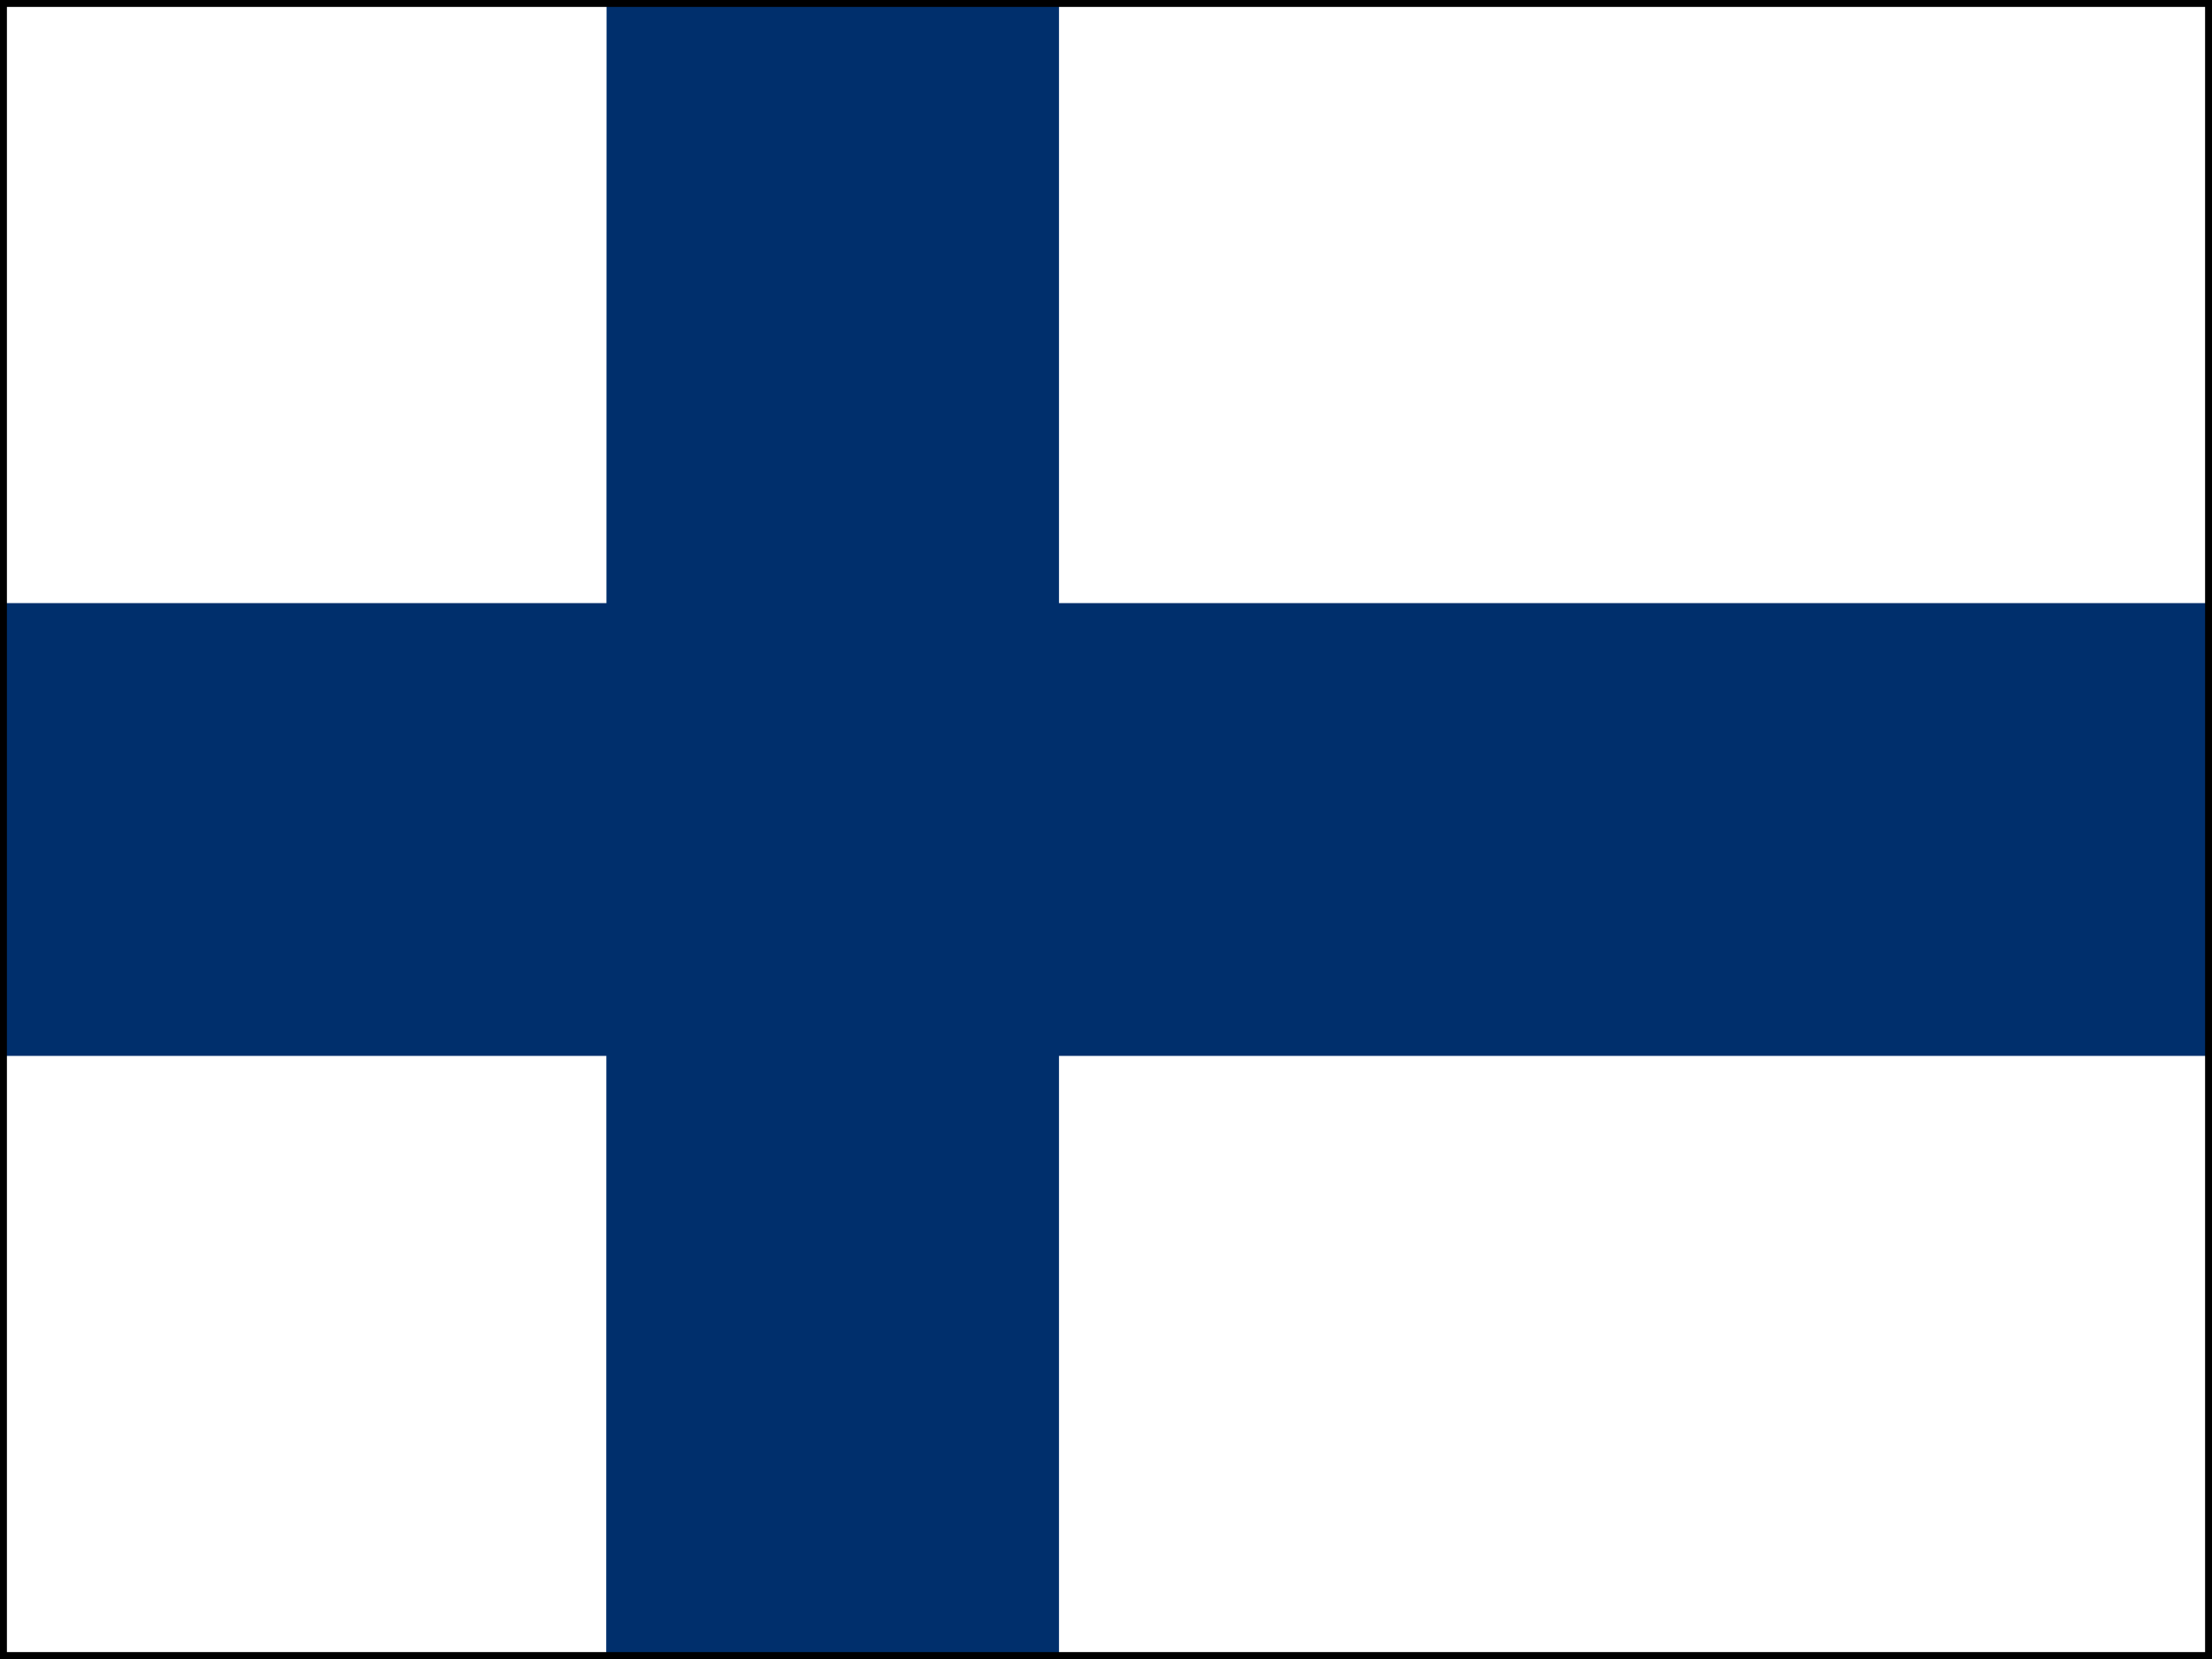
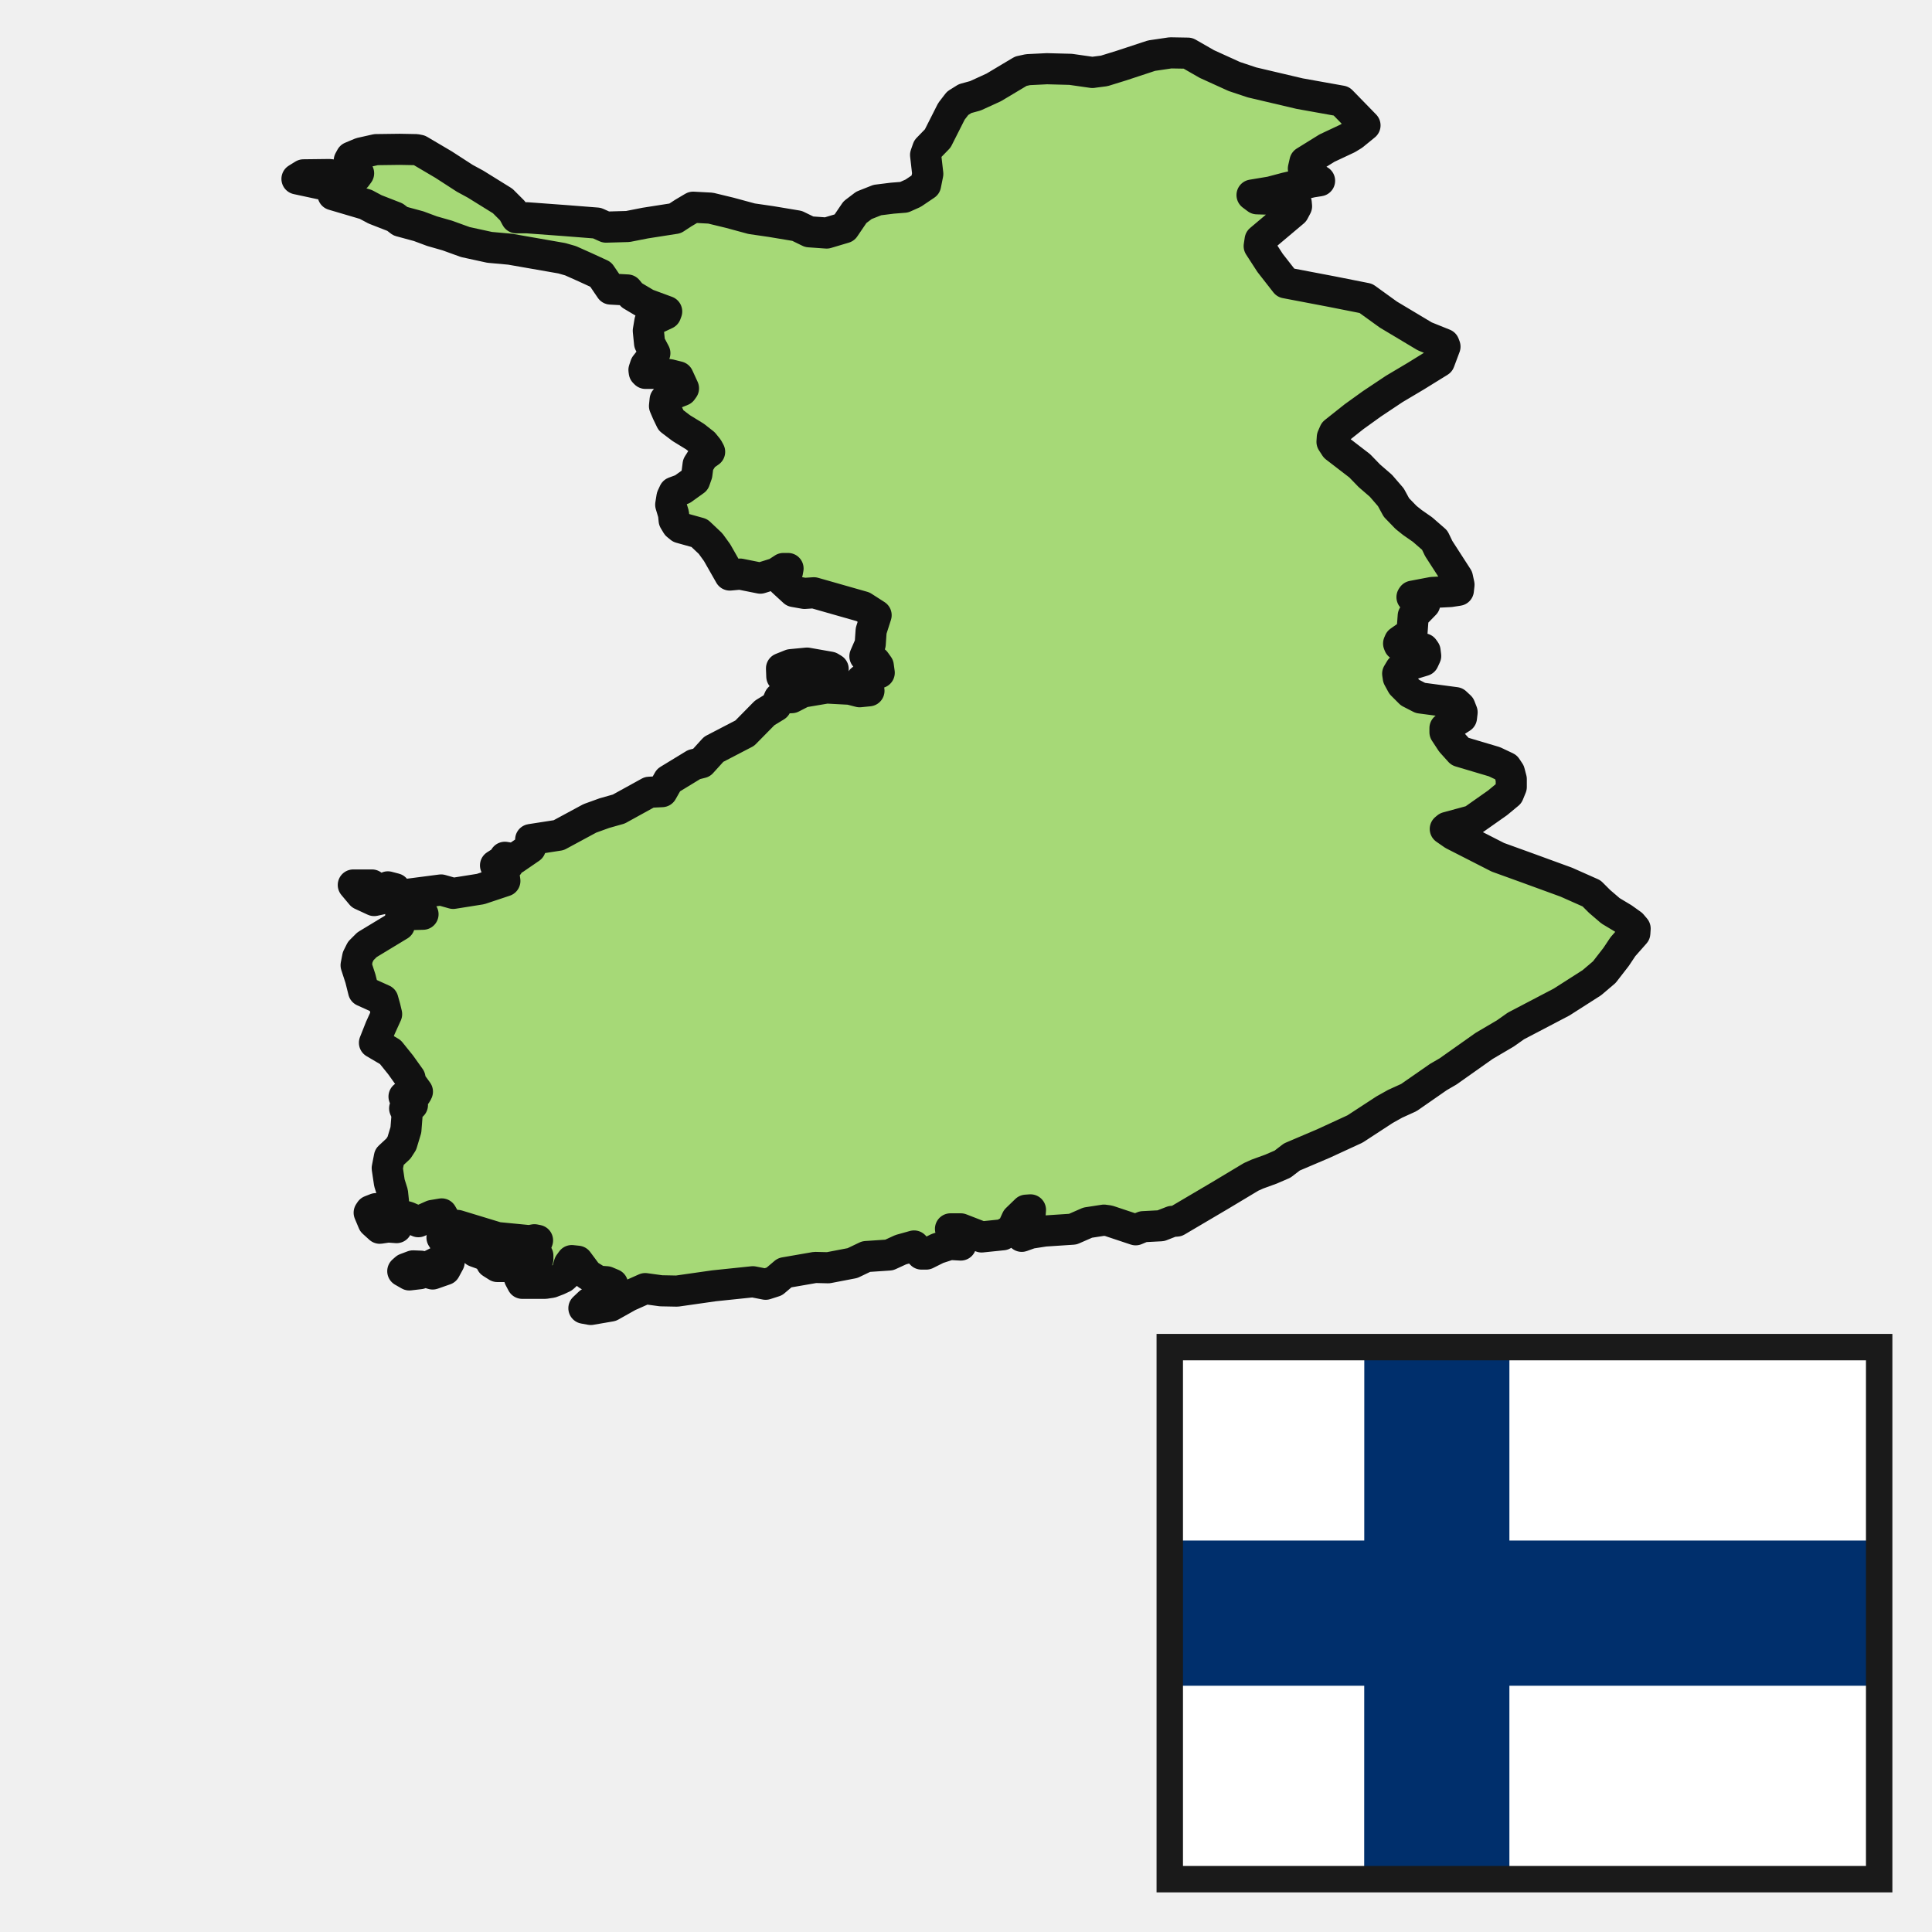
- <svg xmlns="http://www.w3.org/2000/svg" id="flag-icons-fi" viewBox="0 0 640 480" data-copyright="© 2026 Sensory App House">
-   <path fill="#fff" d="M0 0h640v480H0z" />
-   <path fill="#002f6c" d="M0 174.5h640v131H0z" />
-   <path fill="#002f6c" d="M175.5 0h130.9v480h-131z" />
-   <rect x="1" y="1" width="638" height="478" fill="none" stroke="#000000" stroke-width="2" />
+ <svg xmlns="http://www.w3.org/2000/svg" viewBox="0 0 512 512">
+   <g transform="translate(44.89 -30.61) scale(0.8247)">
+     <path d="M 180.1 221.9 L 176.0 214.7 L 173.9 211.8 L 170.3 208.4 L 164.2 206.7 L 163.1 205.8 L 162.2 204.3 L 162.0 202.3 L 161.1 199.3 L 161.5 196.8 L 162.2 195.3 L 164.9 194.3 L 168.8 191.5 L 169.5 189.5 L 169.9 186.4 L 171.6 183.7 L 173.6 182.3 L 173.0 181.2 L 171.7 179.6 L 168.9 177.4 L 164.5 174.7 L 161.2 172.2 L 160.0 169.7 L 159.1 167.6 L 159.3 165.6 L 160.5 164.3 L 164.7 162.6 L 165.2 161.9 L 163.5 158.2 L 160.7 157.5 L 155.9 157.1 L 153.0 157.1 L 152.6 156.7 L 152.5 156.0 L 153.0 154.5 L 154.4 152.7 L 155.7 151.6 L 156.0 150.6 L 154.3 147.4 L 153.9 143.4 L 154.4 140.4 L 159.5 138.0 L 159.8 137.2 L 153.3 134.8 L 148.6 132.0 L 147.2 130.3 L 141.8 130.0 L 138.6 125.3 L 133.6 123.0 L 128.9 120.9 L 126.1 120.1 L 109.5 117.2 L 102.9 116.6 L 95.1 114.9 L 89.3 112.8 L 84.4 111.4 L 80.1 109.8 L 74.2 108.2 L 72.5 106.9 L 66.1 104.4 L 63.1 102.8 L 52.6 99.7 L 52.2 98.5 L 52.2 97.3 L 51.7 96.9 L 41.0 94.6 L 43.1 93.3 L 51.5 93.2 L 58.4 94.4 L 60.0 93.9 L 60.8 92.8 L 57.8 88.7 L 58.4 87.6 L 61.5 86.3 L 66.4 85.2 L 74.0 85.1 L 79.3 85.2 L 80.3 85.4 L 88.1 90.0 L 94.9 94.4 L 98.4 96.3 L 107.1 101.7 L 110.3 104.9 L 111.5 107.1 L 115.0 107.1 L 127.2 108.0 L 137.4 108.8 L 140.3 110.1 L 147.3 109.9 L 152.9 108.8 L 162.5 107.3 L 165.1 105.6 L 168.3 103.7 L 173.9 104.0 L 180.1 105.5 L 187.1 107.4 L 193.3 108.3 L 201.7 109.7 L 205.6 111.6 L 211.2 112.0 L 216.9 110.3 L 220.3 105.3 L 223.2 103.1 L 227.5 101.4 L 232.3 100.8 L 236.1 100.5 L 239.0 99.2 L 243.0 96.5 L 243.7 93.0 L 243.0 86.9 L 243.7 84.9 L 246.9 81.6 L 251.3 72.9 L 253.3 70.3 L 255.7 68.8 L 259.0 67.9 L 264.9 65.2 L 273.6 60.0 L 275.9 59.5 L 282.0 59.2 L 289.6 59.4 L 296.6 60.4 L 297.3 60.3 L 300.4 59.9 L 305.9 58.2 L 315.6 55.0 L 321.7 54.1 L 327.3 54.2 L 333.4 57.7 L 342.2 61.7 L 347.9 63.6 L 363.2 67.2 L 376.6 69.6 L 384.2 77.4 L 380.4 80.5 L 378.6 81.6 L 372.0 84.7 L 364.9 89.1 L 364.4 91.3 L 366.8 93.6 L 369.6 95.2 L 367.1 95.6 L 358.8 97.5 L 353.9 98.8 L 347.9 99.8 L 349.5 101.0 L 359.4 101.3 L 361.0 101.7 L 362.1 102.3 L 362.2 103.4 L 361.3 105.1 L 350.5 114.2 L 350.2 116.2 L 353.7 121.6 L 358.7 128.0 L 373.4 130.8 L 384.5 133.0 L 391.7 138.2 L 403.4 145.2 L 409.6 147.7 L 409.9 148.5 L 408.1 153.3 L 400.5 158.0 L 393.6 162.1 L 386.4 166.9 L 380.7 171.0 L 374.4 176.0 L 373.7 177.6 L 373.6 179.1 L 374.7 180.8 L 382.5 186.8 L 385.6 190.0 L 389.3 193.2 L 392.5 196.9 L 394.3 200.2 L 397.4 203.4 L 399.4 205.0 L 402.7 207.3 L 406.6 210.7 L 407.9 213.4 L 413.9 222.7 L 414.4 225.0 L 414.2 226.8 L 411.6 227.2 L 405.8 227.5 L 399.5 228.7 L 399.3 229.0 L 403.4 231.2 L 399.7 235.0 L 399.3 240.4 L 395.3 243.2 L 395.0 243.9 L 395.2 244.4 L 395.9 244.8 L 403.0 245.6 L 403.5 246.3 L 403.7 247.9 L 403.0 249.4 L 399.4 250.5 L 395.6 252.1 L 394.7 253.6 L 394.9 254.9 L 396.1 257.1 L 398.7 259.7 L 402.0 261.4 L 413.3 262.9 L 414.7 264.2 L 415.4 266.0 L 415.2 267.7 L 409.9 271.1 L 409.9 272.4 L 412.0 275.6 L 414.7 278.6 L 425.8 281.9 L 429.6 283.7 L 430.6 285.2 L 431.2 287.5 L 431.2 290.0 L 430.3 292.2 L 426.8 295.1 L 418.7 300.8 L 410.6 303.0 L 410.0 303.5 L 412.6 305.3 L 426.9 312.6 L 436.3 316.0 L 448.9 320.6 L 457.0 324.2 L 459.6 326.8 L 463.1 329.8 L 467.1 332.2 L 469.9 334.2 L 471.0 335.5 L 470.9 337.0 L 467.1 341.3 L 464.9 344.6 L 461.1 349.5 L 457.1 352.9 L 447.4 359.1 L 432.7 366.8 L 429.3 369.2 L 422.5 373.2 L 410.9 381.4 L 407.8 383.2 L 398.3 389.8 L 393.9 391.8 L 390.5 393.7 L 381.0 399.9 L 370.8 404.6 L 360.7 408.9 L 357.7 411.2 L 354.0 412.8 L 349.6 414.4 L 347.6 415.3 L 337.6 421.3 L 323.7 429.5 L 322.2 429.6 L 318.6 431.0 L 312.9 431.3 L 310.5 432.3 L 301.8 429.4 L 300.3 429.2 L 295.1 430.0 L 290.3 432.1 L 281.2 432.7 L 276.7 433.4 L 273.9 434.4 L 273.3 432.1 L 274.6 429.2 L 276.6 427.2 L 276.7 425.9 L 275.3 426.0 L 272.3 428.9 L 270.8 432.2 L 267.8 433.9 L 261.0 434.6 L 254.3 432.0 L 251.0 432.0 L 253.0 433.9 L 254.4 436.0 L 254.3 437.2 L 250.8 437.0 L 246.8 438.3 L 243.2 440.1 L 241.7 440.1 L 239.3 437.5 L 235.0 438.7 L 231.3 440.4 L 223.9 440.9 L 219.5 443.0 L 211.7 444.5 L 207.5 444.4 L 197.7 446.1 L 194.4 448.9 L 191.6 449.8 L 187.5 449.0 L 175.0 450.3 L 163.1 452.0 L 158.0 451.9 L 152.9 451.2 L 147.5 453.6 L 141.8 456.8 L 135.4 457.9 L 133.2 457.5 L 135.0 455.8 L 139.1 454.1 L 142.1 451.7 L 142.4 449.8 L 140.5 449.0 L 137.8 448.8 L 134.4 446.7 L 131.2 442.4 L 129.3 442.2 L 128.5 443.3 L 127.5 446.7 L 126.5 447.6 L 124.8 448.4 L 122.7 449.2 L 120.7 449.5 L 113.4 449.5 L 112.5 447.8 L 112.5 447.1 L 113.7 444.9 L 112.7 444.5 L 113.7 442.7 L 115.4 442.8 L 117.4 442.6 L 118.4 441.7 L 118.4 440.6 L 115.6 440.3 L 115.4 439.6 L 118.0 436.5 L 118.3 435.7 L 117.3 435.5 L 115.7 435.8 L 105.4 434.8 L 92.6 430.9 L 89.5 430.7 L 87.5 427.2 L 84.5 427.7 L 80.0 429.7 L 76.6 428.2 L 73.0 427.2 L 72.0 425.5 L 72.0 423.2 L 71.7 420.4 L 70.7 417.2 L 70.0 412.5 L 70.7 408.9 L 73.6 406.2 L 74.7 404.5 L 76.0 400.2 L 76.4 395.1 L 75.6 393.3 L 75.9 392.2 L 78.1 392.2 L 77.6 391.2 L 76.6 390.6 L 75.4 389.5 L 76.4 388.9 L 79.1 388.9 L 79.4 388.5 L 79.7 387.9 L 77.6 385.0 L 77.3 383.5 L 74.3 379.3 L 71.0 375.2 L 65.9 372.2 L 67.8 367.4 L 69.8 363.0 L 69.3 360.9 L 68.6 358.4 L 62.4 355.6 L 61.4 351.6 L 60.0 347.3 L 60.5 344.7 L 61.5 342.7 L 63.5 340.7 L 73.9 334.4 L 74.4 331.1 L 81.5 330.9 L 78.3 328.0 L 77.4 326.4 L 77.3 324.4 L 87.3 323.1 L 91.2 324.2 L 100.0 322.8 L 107.8 320.2 L 107.6 318.8 L 106.5 317.6 L 104.8 315.2 L 105.9 314.5 L 108.9 315.0 L 107.5 313.8 L 107.8 312.6 L 110.9 313.1 L 116.0 309.6 L 116.1 306.9 L 125.1 305.5 L 135.1 300.1 L 139.8 298.4 L 144.4 297.1 L 154.2 291.7 L 158.3 291.5 L 160.4 287.8 L 168.6 282.8 L 171.0 282.2 L 174.9 277.9 L 184.9 272.7 L 191.3 266.2 L 194.9 264.0 L 196.0 261.5 L 200.0 261.3 L 203.5 259.5 L 211.2 258.2 L 218.7 258.6 L 221.8 259.4 L 224.8 259.1 L 224.5 256.9 L 222.4 255.6 L 224.1 254.3 L 228.1 253.3 L 227.8 251.1 L 226.8 249.7 L 223.5 248.0 L 225.2 244.1 L 225.5 239.8 L 227.1 234.8 L 222.9 232.1 L 207.1 227.6 L 204.1 227.8 L 200.7 227.2 L 197.0 223.8 L 198.6 220.9 L 198.8 219.8 L 197.3 219.8 L 195.0 221.3 L 189.9 222.9 L 183.4 221.6 L 180.1 221.9 Z M 102.1 436.1 L 107.1 437.0 L 109.2 436.6 L 111.6 438.7 L 107.5 440.0 L 107.2 441.7 L 108.9 442.6 L 109.5 444.1 L 105.4 444.1 L 103.5 442.9 L 102.7 441.3 L 100.8 440.2 L 98.3 439.3 L 99.5 438.3 L 100.3 436.6 L 102.1 436.1 Z M 207.5 254.0 L 201.5 255.3 L 196.8 254.5 L 196.7 251.9 L 199.7 250.7 L 204.9 250.2 L 212.3 251.5 L 213.3 252.1 L 209.2 252.6 L 207.5 254.0 Z M 64.4 322.9 L 64.8 323.7 L 67.2 323.5 L 70.2 322.1 L 72.5 322.7 L 72.2 324.6 L 70.7 324.6 L 70.3 324.3 L 68.3 325.4 L 68.1 326.0 L 65.8 326.5 L 61.7 324.6 L 59.1 321.5 L 65.1 321.5 L 64.5 322.2 L 64.4 322.9 Z M 73.6 429.8 L 73.0 431.6 L 70.3 431.4 L 67.6 431.8 L 65.5 429.9 L 64.2 426.8 L 64.6 426.2 L 66.4 425.5 L 67.6 427.2 L 73.6 429.8 Z M 95.0 437.4 L 92.2 437.6 L 88.1 435.6 L 87.6 434.8 L 89.2 434.4 L 88.1 432.9 L 88.5 432.2 L 91.6 433.4 L 93.3 434.8 L 91.6 435.2 L 94.4 436.7 L 95.0 437.4 Z M 88.6 445.1 L 84.6 446.5 L 83.2 446.1 L 83.7 443.9 L 85.9 442.8 L 89.9 442.7 L 88.6 445.1 Z M 80.5 446.4 L 77.1 446.8 L 75.0 445.6 L 75.9 444.8 L 78.3 443.9 L 80.8 444.0 L 81.4 445.1 L 80.5 446.4 Z" fill="#a6d977" stroke="#111111" stroke-width="10" stroke-linejoin="round" fill-rule="evenodd" />
+   </g>
+   <rect x="310" y="357" width="188" height="141" fill="#ffffff" />
+   <g transform="translate(310 357) scale(0.29375)">
+     <path fill="#fff" d="M0 0h640v480H0z" />
+     <path fill="#002f6c" d="M0 174.5h640v131H0z" />
+     <path fill="#002f6c" d="M175.5 0h130.9v480h-131z" />
+     <rect x="1" y="1" width="638" height="478" fill="none" stroke="#000000" stroke-width="2" />
+   </g>
+   <rect x="310" y="357" width="188" height="141" fill="none" stroke="#1a1a1a" stroke-width="7" />
</svg>
